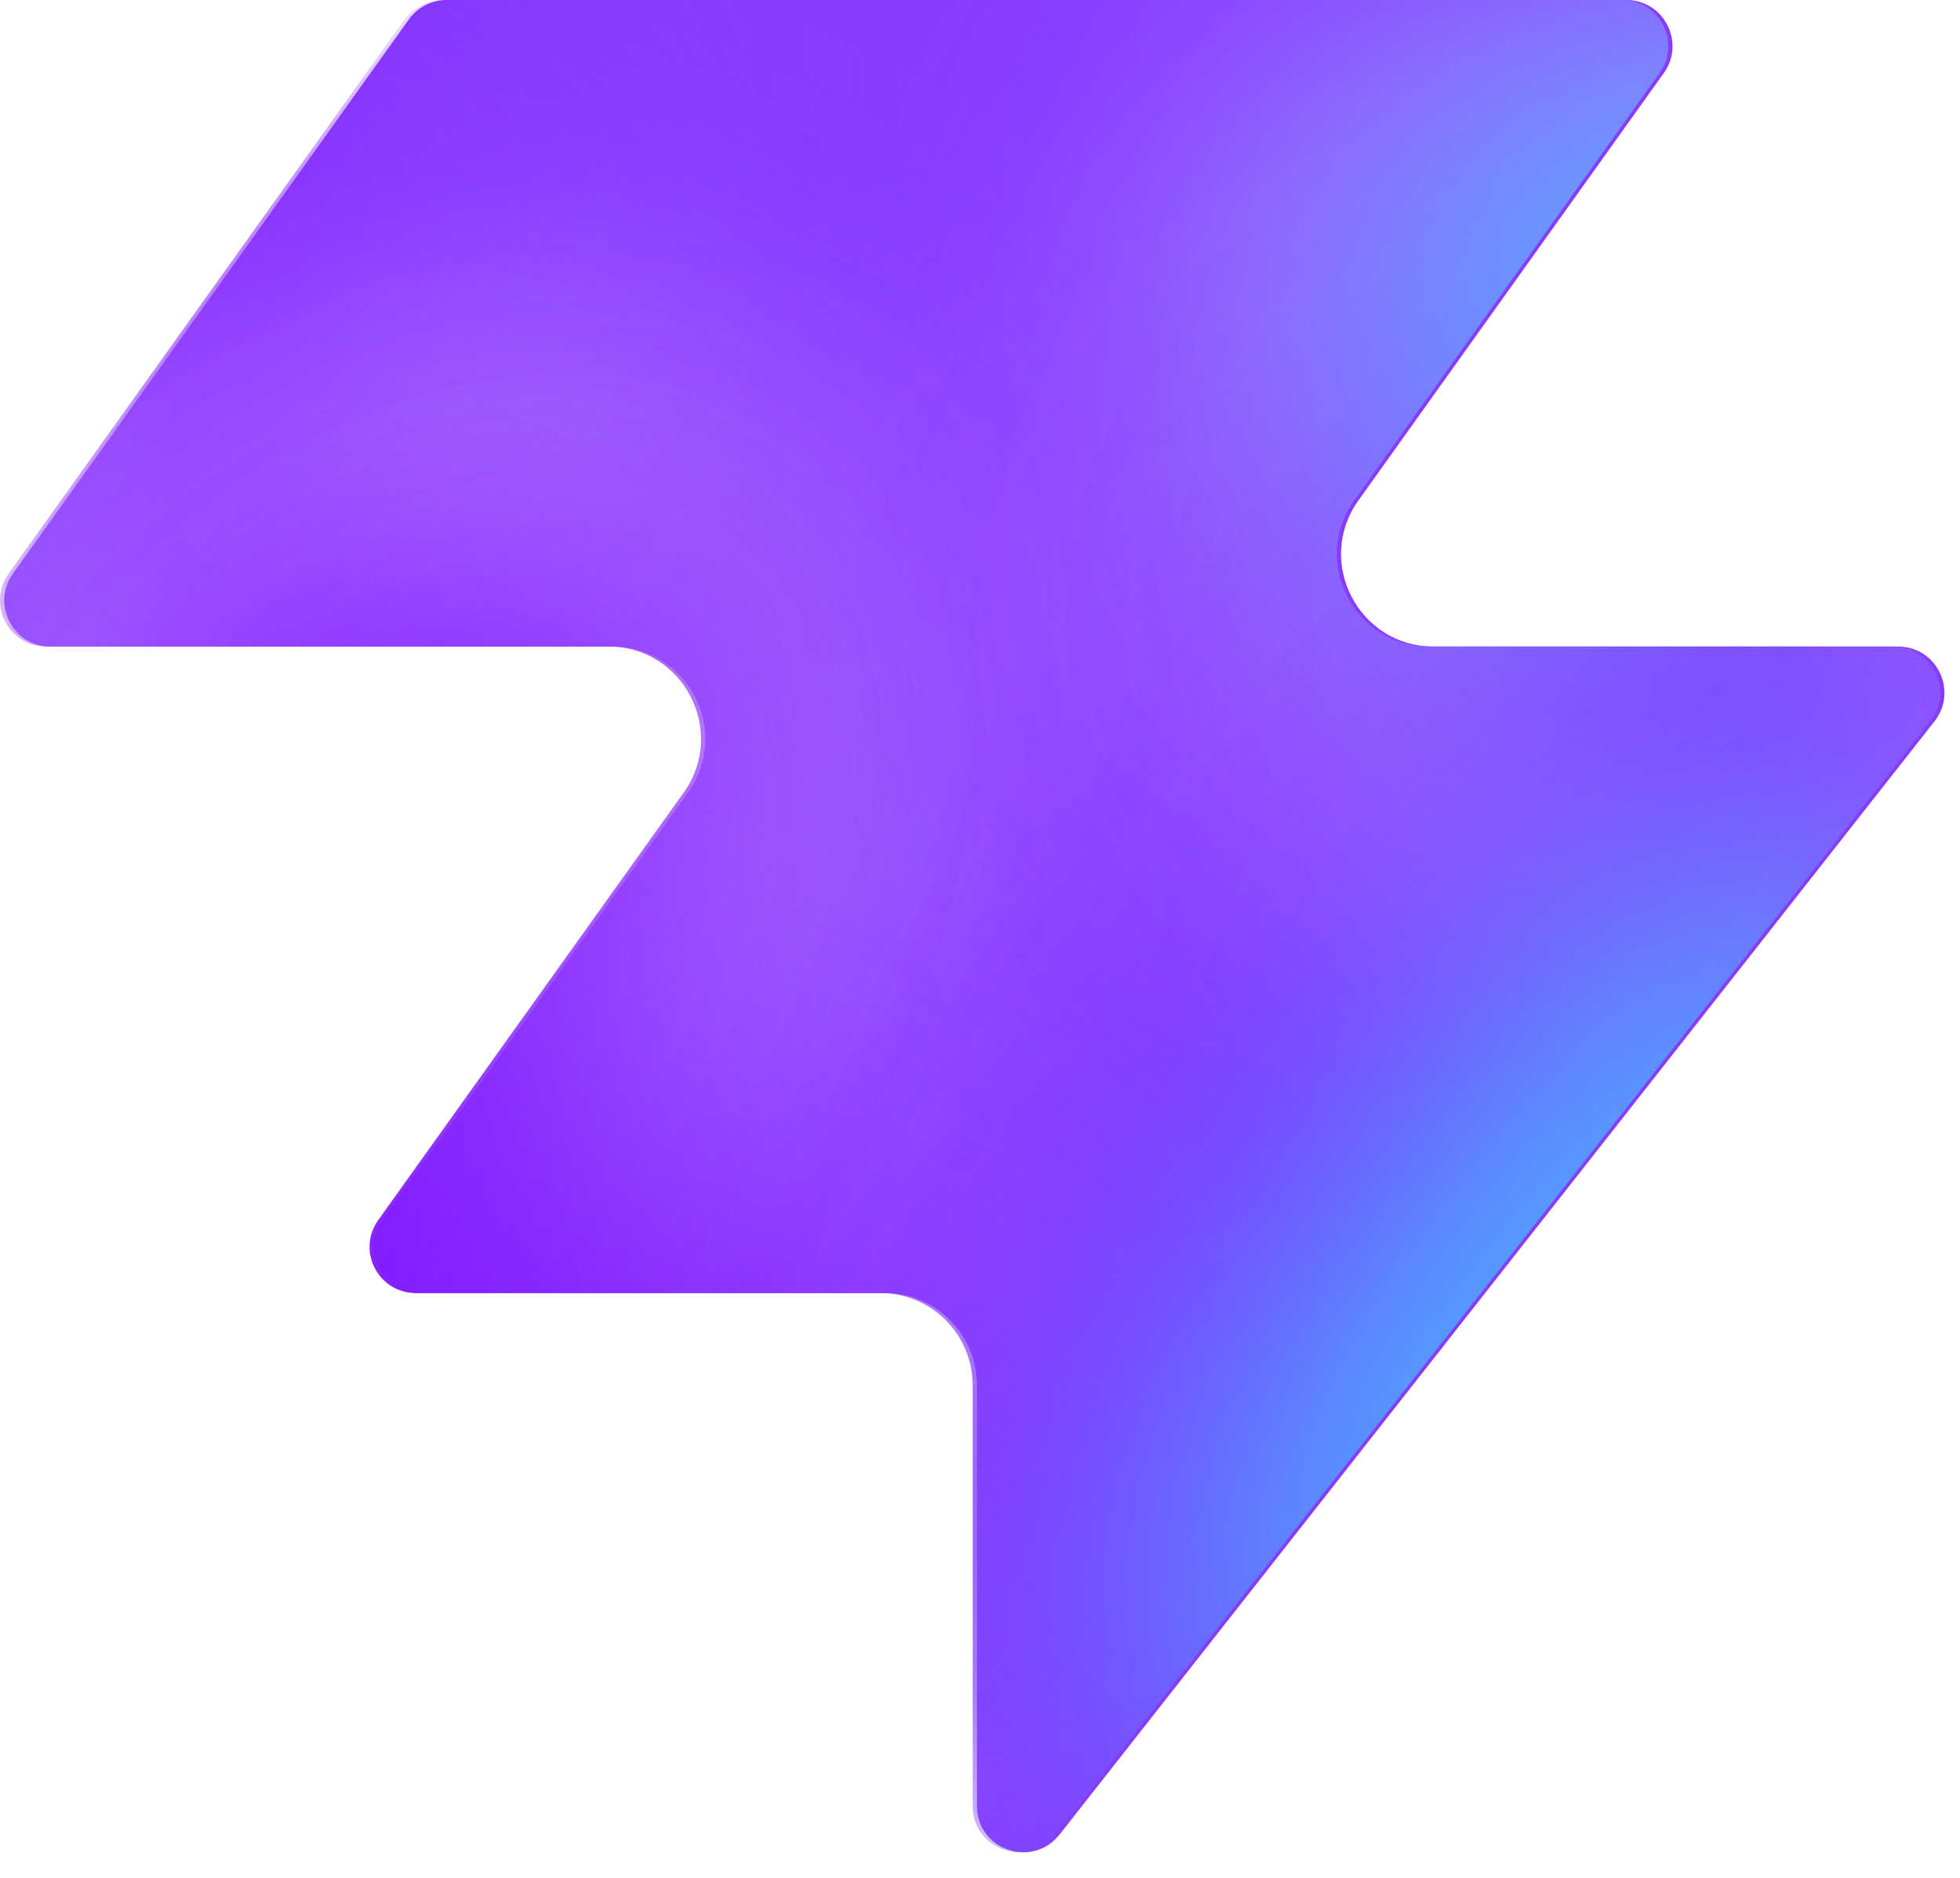
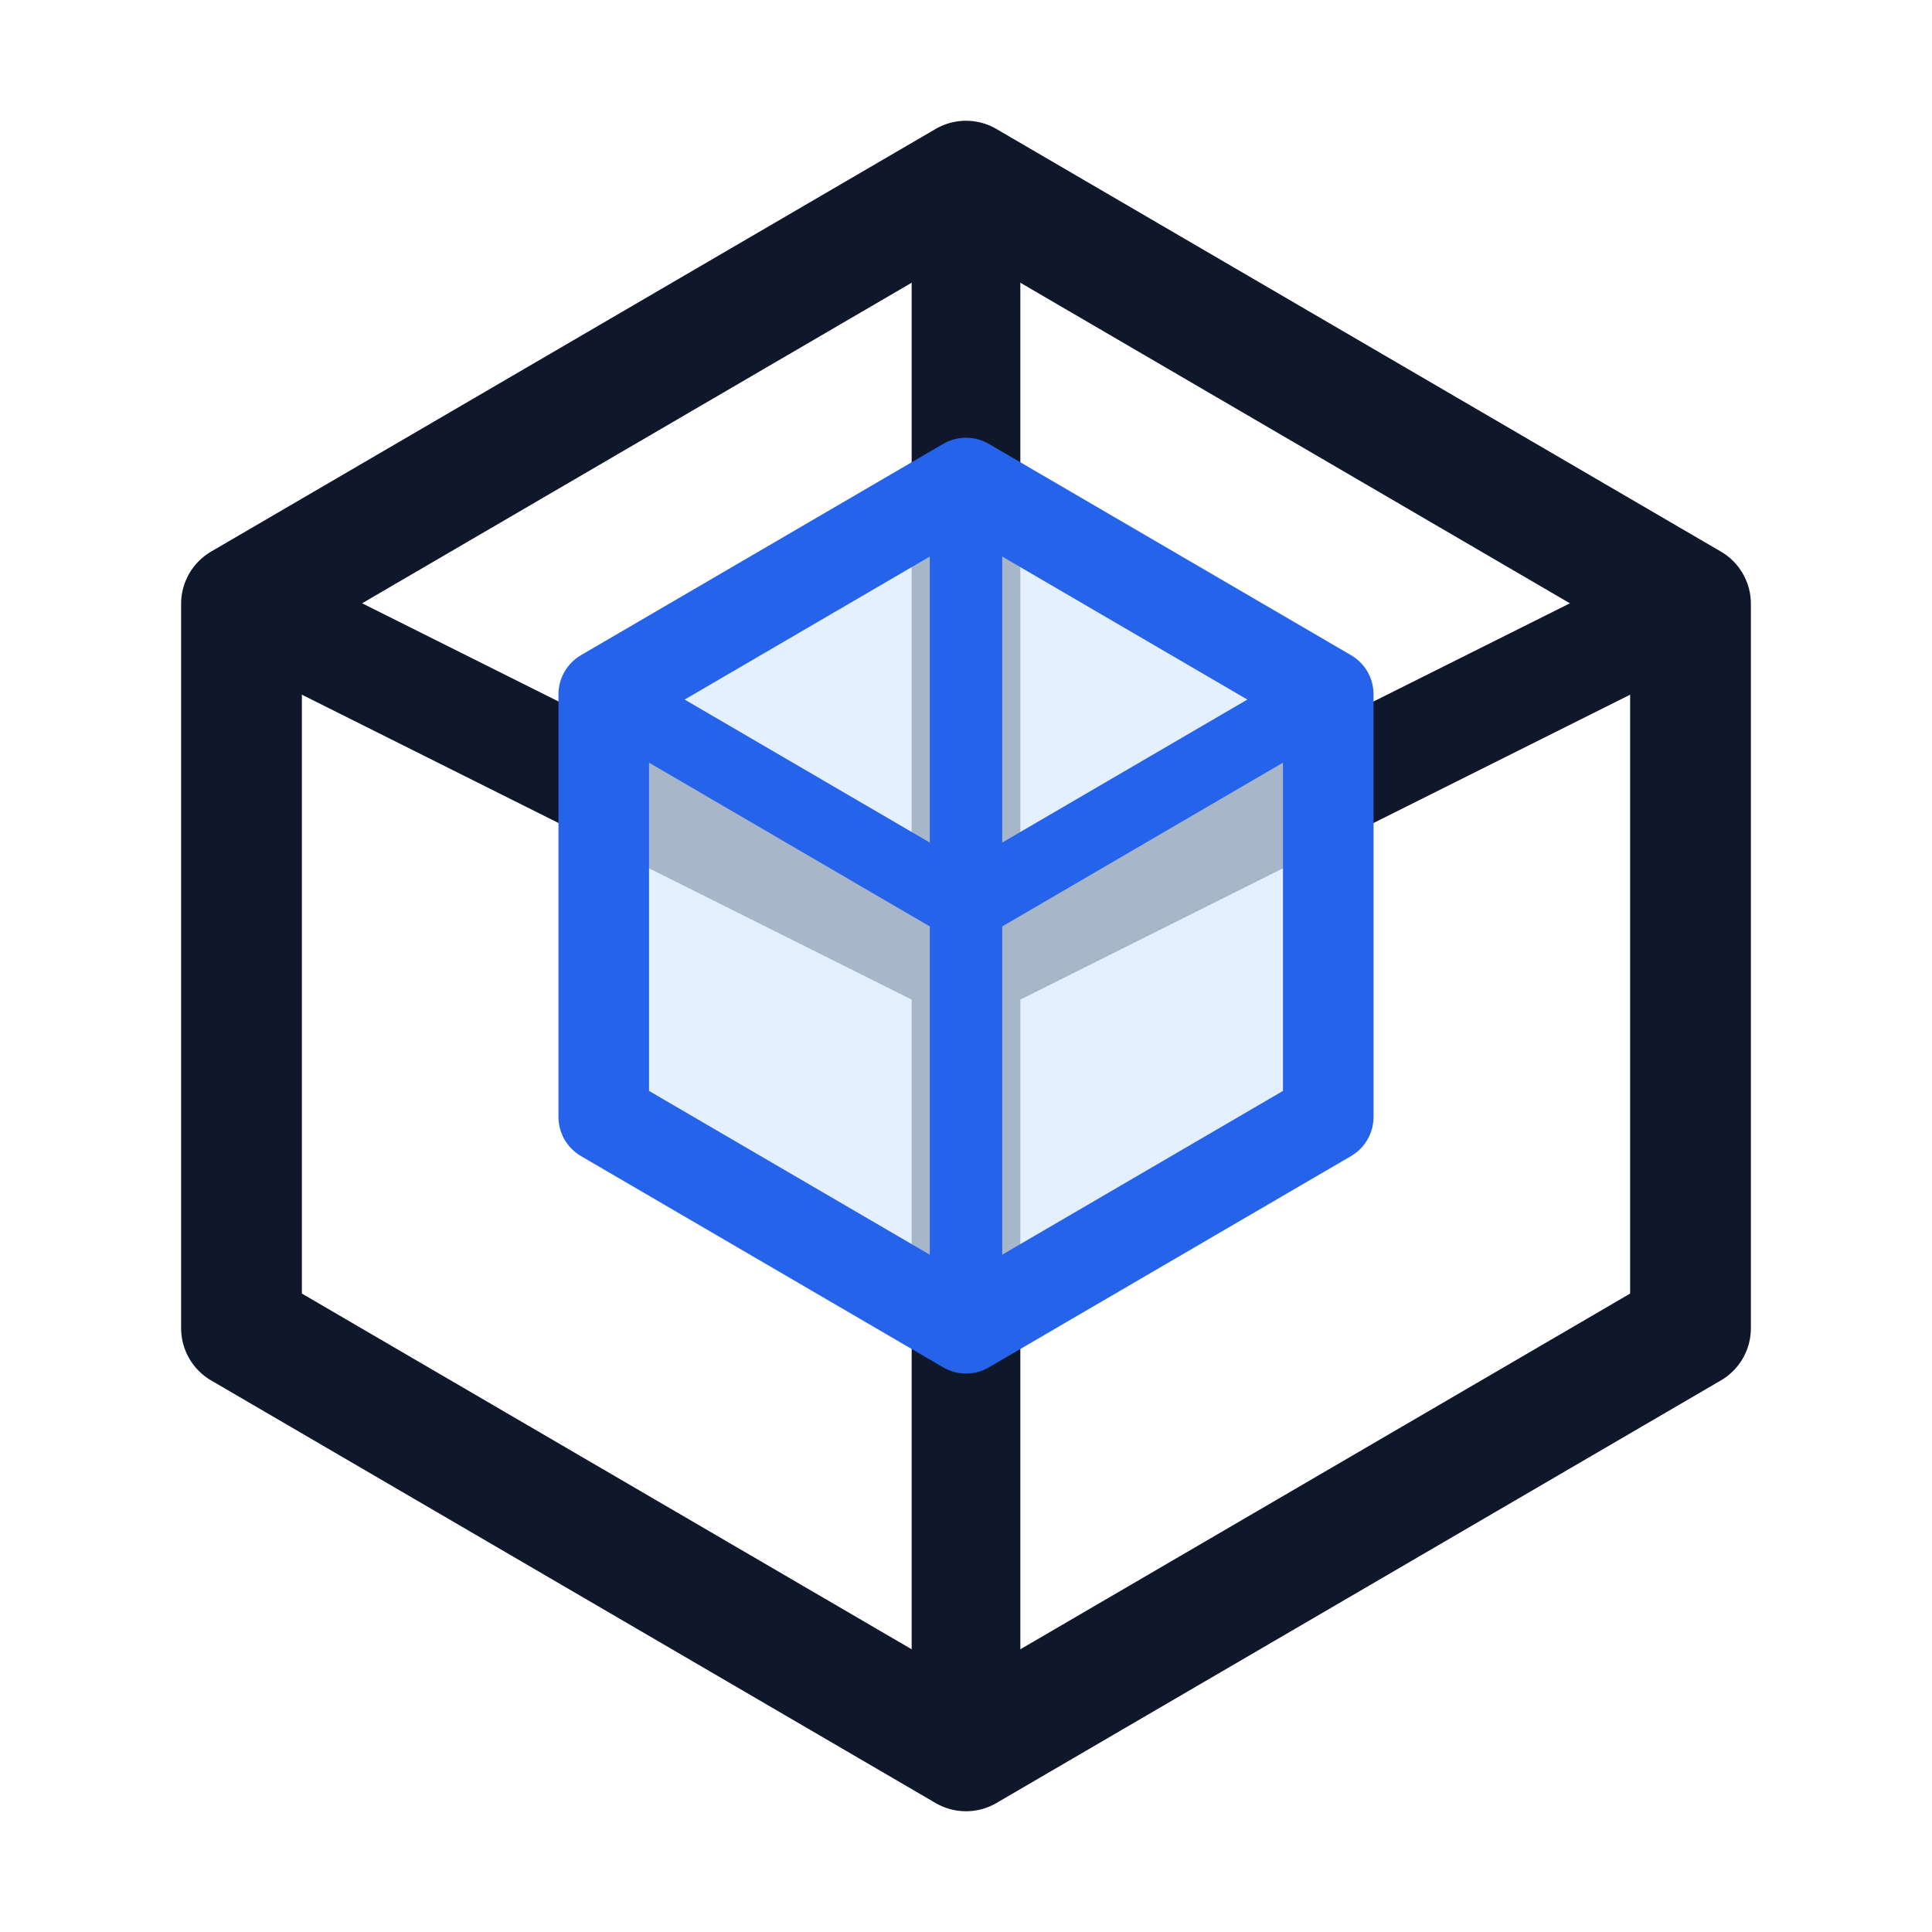
- <svg xmlns="http://www.w3.org/2000/svg" width="48" height="46" fill="none" viewBox="0 0 48 46">
-   <path fill="#863bff" d="M25.946 44.938c-.664.845-2.021.375-2.021-.698V33.937a2.26 2.26 0 0 0-2.262-2.262H10.287c-.92 0-1.456-1.04-.92-1.788l7.48-10.471c1.07-1.497 0-3.578-1.842-3.578H1.237c-.92 0-1.456-1.04-.92-1.788L10.013.474c.214-.297.556-.474.92-.474h28.894c.92 0 1.456 1.04.92 1.788l-7.48 10.471c-1.07 1.498 0 3.579 1.842 3.579h11.377c.943 0 1.473 1.088.89 1.83L25.947 44.94z" style="fill:#863bff;fill:color(display-p3 .525 .23 1);fill-opacity:1" />
-   <mask id="a" width="48" height="46" x="0" y="0" maskUnits="userSpaceOnUse" style="mask-type:alpha">
-     <path fill="#000" d="M25.842 44.938c-.664.844-2.021.375-2.021-.698V33.937a2.26 2.26 0 0 0-2.262-2.262H10.183c-.92 0-1.456-1.04-.92-1.788l7.48-10.471c1.07-1.498 0-3.579-1.842-3.579H1.133c-.92 0-1.456-1.04-.92-1.787L9.91.473c.214-.297.556-.474.92-.474h28.894c.92 0 1.456 1.04.92 1.788l-7.48 10.471c-1.07 1.498 0 3.578 1.842 3.578h11.377c.943 0 1.473 1.088.89 1.832L25.843 44.94z" style="fill:#000;fill-opacity:1" />
-   </mask>
-   <g mask="url(#a)">
-     <g filter="url(#b)">
-       <ellipse cx="5.508" cy="14.704" fill="#ede6ff" rx="5.508" ry="14.704" style="fill:#ede6ff;fill:color(display-p3 .927 .903 1);fill-opacity:1" transform="matrix(.00324 1 1 -.00324 -4.47 31.516)" />
-     </g>
-     <g filter="url(#c)">
-       <ellipse cx="10.399" cy="29.851" fill="#ede6ff" rx="10.399" ry="29.851" style="fill:#ede6ff;fill:color(display-p3 .927 .903 1);fill-opacity:1" transform="matrix(.00324 1 1 -.00324 -39.328 7.883)" />
-     </g>
-     <g filter="url(#d)">
-       <ellipse cx="5.508" cy="30.487" fill="#7e14ff" rx="5.508" ry="30.487" style="fill:#7e14ff;fill:color(display-p3 .492 .077 1);fill-opacity:1" transform="rotate(89.814 -25.913 -14.639)scale(1 -1)" />
-     </g>
-     <g filter="url(#e)">
-       <ellipse cx="5.508" cy="30.599" fill="#7e14ff" rx="5.508" ry="30.599" style="fill:#7e14ff;fill:color(display-p3 .492 .077 1);fill-opacity:1" transform="rotate(89.814 -32.644 -3.334)scale(1 -1)" />
-     </g>
-     <g filter="url(#f)">
-       <ellipse cx="5.508" cy="30.599" fill="#7e14ff" rx="5.508" ry="30.599" style="fill:#7e14ff;fill:color(display-p3 .492 .077 1);fill-opacity:1" transform="matrix(.00324 1 1 -.00324 -34.34 30.47)" />
-     </g>
-     <g filter="url(#g)">
-       <ellipse cx="14.072" cy="22.078" fill="#ede6ff" rx="14.072" ry="22.078" style="fill:#ede6ff;fill:color(display-p3 .927 .903 1);fill-opacity:1" transform="rotate(93.35 24.506 48.493)scale(-1 1)" />
-     </g>
-     <g filter="url(#h)">
-       <ellipse cx="3.47" cy="21.501" fill="#7e14ff" rx="3.47" ry="21.501" style="fill:#7e14ff;fill:color(display-p3 .492 .077 1);fill-opacity:1" transform="rotate(89.009 28.708 47.59)scale(-1 1)" />
-     </g>
-     <g filter="url(#i)">
-       <ellipse cx="3.47" cy="21.501" fill="#7e14ff" rx="3.47" ry="21.501" style="fill:#7e14ff;fill:color(display-p3 .492 .077 1);fill-opacity:1" transform="rotate(89.009 28.708 47.59)scale(-1 1)" />
-     </g>
-     <g filter="url(#j)">
-       <ellipse cx=".387" cy="8.972" fill="#7e14ff" rx="4.407" ry="29.108" style="fill:#7e14ff;fill:color(display-p3 .492 .077 1);fill-opacity:1" transform="rotate(39.51 .387 8.972)" />
-     </g>
-     <g filter="url(#k)">
-       <ellipse cx="47.523" cy="-6.092" fill="#7e14ff" rx="4.407" ry="29.108" style="fill:#7e14ff;fill:color(display-p3 .492 .077 1);fill-opacity:1" transform="rotate(37.892 47.523 -6.092)" />
-     </g>
-     <g filter="url(#l)">
-       <ellipse cx="41.412" cy="6.333" fill="#47bfff" rx="5.971" ry="9.665" style="fill:#47bfff;fill:color(display-p3 .28 .748 1);fill-opacity:1" transform="rotate(37.892 41.412 6.333)" />
-     </g>
-     <g filter="url(#m)">
-       <ellipse cx="-1.879" cy="38.332" fill="#7e14ff" rx="4.407" ry="29.108" style="fill:#7e14ff;fill:color(display-p3 .492 .077 1);fill-opacity:1" transform="rotate(37.892 -1.88 38.332)" />
-     </g>
-     <g filter="url(#n)">
-       <ellipse cx="-1.879" cy="38.332" fill="#7e14ff" rx="4.407" ry="29.108" style="fill:#7e14ff;fill:color(display-p3 .492 .077 1);fill-opacity:1" transform="rotate(37.892 -1.88 38.332)" />
-     </g>
-     <g filter="url(#o)">
-       <ellipse cx="35.651" cy="29.907" fill="#7e14ff" rx="4.407" ry="29.108" style="fill:#7e14ff;fill:color(display-p3 .492 .077 1);fill-opacity:1" transform="rotate(37.892 35.651 29.907)" />
-     </g>
-     <g filter="url(#p)">
-       <ellipse cx="38.418" cy="32.4" fill="#47bfff" rx="5.971" ry="15.297" style="fill:#47bfff;fill:color(display-p3 .28 .748 1);fill-opacity:1" transform="rotate(37.892 38.418 32.4)" />
-     </g>
-   </g>
-   <defs>
-     <filter id="b" width="60.045" height="41.654" x="-19.77" y="16.149" color-interpolation-filters="sRGB" filterUnits="userSpaceOnUse">
-       <feFlood flood-opacity="0" result="BackgroundImageFix" />
-       <feBlend in="SourceGraphic" in2="BackgroundImageFix" result="shape" />
-       <feGaussianBlur result="effect1_foregroundBlur_2002_17158" stdDeviation="7.659" />
-     </filter>
-     <filter id="c" width="90.34" height="51.437" x="-54.613" y="-7.533" color-interpolation-filters="sRGB" filterUnits="userSpaceOnUse">
-       <feFlood flood-opacity="0" result="BackgroundImageFix" />
-       <feBlend in="SourceGraphic" in2="BackgroundImageFix" result="shape" />
-       <feGaussianBlur result="effect1_foregroundBlur_2002_17158" stdDeviation="7.659" />
-     </filter>
-     <filter id="d" width="79.355" height="29.4" x="-49.64" y="2.03" color-interpolation-filters="sRGB" filterUnits="userSpaceOnUse">
-       <feFlood flood-opacity="0" result="BackgroundImageFix" />
-       <feBlend in="SourceGraphic" in2="BackgroundImageFix" result="shape" />
-       <feGaussianBlur result="effect1_foregroundBlur_2002_17158" stdDeviation="4.596" />
-     </filter>
-     <filter id="e" width="79.579" height="29.4" x="-45.045" y="20.029" color-interpolation-filters="sRGB" filterUnits="userSpaceOnUse">
-       <feFlood flood-opacity="0" result="BackgroundImageFix" />
-       <feBlend in="SourceGraphic" in2="BackgroundImageFix" result="shape" />
-       <feGaussianBlur result="effect1_foregroundBlur_2002_17158" stdDeviation="4.596" />
-     </filter>
-     <filter id="f" width="79.579" height="29.4" x="-43.513" y="21.178" color-interpolation-filters="sRGB" filterUnits="userSpaceOnUse">
-       <feFlood flood-opacity="0" result="BackgroundImageFix" />
-       <feBlend in="SourceGraphic" in2="BackgroundImageFix" result="shape" />
-       <feGaussianBlur result="effect1_foregroundBlur_2002_17158" stdDeviation="4.596" />
-     </filter>
-     <filter id="g" width="74.749" height="58.852" x="15.756" y="-17.901" color-interpolation-filters="sRGB" filterUnits="userSpaceOnUse">
-       <feFlood flood-opacity="0" result="BackgroundImageFix" />
-       <feBlend in="SourceGraphic" in2="BackgroundImageFix" result="shape" />
-       <feGaussianBlur result="effect1_foregroundBlur_2002_17158" stdDeviation="7.659" />
-     </filter>
-     <filter id="h" width="61.377" height="25.362" x="23.548" y="2.284" color-interpolation-filters="sRGB" filterUnits="userSpaceOnUse">
-       <feFlood flood-opacity="0" result="BackgroundImageFix" />
-       <feBlend in="SourceGraphic" in2="BackgroundImageFix" result="shape" />
-       <feGaussianBlur result="effect1_foregroundBlur_2002_17158" stdDeviation="4.596" />
-     </filter>
-     <filter id="i" width="61.377" height="25.362" x="23.548" y="2.284" color-interpolation-filters="sRGB" filterUnits="userSpaceOnUse">
-       <feFlood flood-opacity="0" result="BackgroundImageFix" />
-       <feBlend in="SourceGraphic" in2="BackgroundImageFix" result="shape" />
-       <feGaussianBlur result="effect1_foregroundBlur_2002_17158" stdDeviation="4.596" />
-     </filter>
-     <filter id="j" width="56.045" height="63.649" x="-27.636" y="-22.853" color-interpolation-filters="sRGB" filterUnits="userSpaceOnUse">
-       <feFlood flood-opacity="0" result="BackgroundImageFix" />
-       <feBlend in="SourceGraphic" in2="BackgroundImageFix" result="shape" />
-       <feGaussianBlur result="effect1_foregroundBlur_2002_17158" stdDeviation="4.596" />
-     </filter>
-     <filter id="k" width="54.814" height="64.646" x="20.116" y="-38.415" color-interpolation-filters="sRGB" filterUnits="userSpaceOnUse">
-       <feFlood flood-opacity="0" result="BackgroundImageFix" />
-       <feBlend in="SourceGraphic" in2="BackgroundImageFix" result="shape" />
-       <feGaussianBlur result="effect1_foregroundBlur_2002_17158" stdDeviation="4.596" />
-     </filter>
-     <filter id="l" width="33.541" height="35.313" x="24.641" y="-11.323" color-interpolation-filters="sRGB" filterUnits="userSpaceOnUse">
-       <feFlood flood-opacity="0" result="BackgroundImageFix" />
-       <feBlend in="SourceGraphic" in2="BackgroundImageFix" result="shape" />
-       <feGaussianBlur result="effect1_foregroundBlur_2002_17158" stdDeviation="4.596" />
-     </filter>
-     <filter id="m" width="54.814" height="64.646" x="-29.286" y="6.009" color-interpolation-filters="sRGB" filterUnits="userSpaceOnUse">
-       <feFlood flood-opacity="0" result="BackgroundImageFix" />
-       <feBlend in="SourceGraphic" in2="BackgroundImageFix" result="shape" />
-       <feGaussianBlur result="effect1_foregroundBlur_2002_17158" stdDeviation="4.596" />
-     </filter>
-     <filter id="n" width="54.814" height="64.646" x="-29.286" y="6.009" color-interpolation-filters="sRGB" filterUnits="userSpaceOnUse">
-       <feFlood flood-opacity="0" result="BackgroundImageFix" />
-       <feBlend in="SourceGraphic" in2="BackgroundImageFix" result="shape" />
-       <feGaussianBlur result="effect1_foregroundBlur_2002_17158" stdDeviation="4.596" />
-     </filter>
-     <filter id="o" width="54.814" height="64.646" x="8.244" y="-2.416" color-interpolation-filters="sRGB" filterUnits="userSpaceOnUse">
-       <feFlood flood-opacity="0" result="BackgroundImageFix" />
-       <feBlend in="SourceGraphic" in2="BackgroundImageFix" result="shape" />
-       <feGaussianBlur result="effect1_foregroundBlur_2002_17158" stdDeviation="4.596" />
-     </filter>
-     <filter id="p" width="39.409" height="43.623" x="18.713" y="10.588" color-interpolation-filters="sRGB" filterUnits="userSpaceOnUse">
-       <feFlood flood-opacity="0" result="BackgroundImageFix" />
-       <feBlend in="SourceGraphic" in2="BackgroundImageFix" result="shape" />
-       <feGaussianBlur result="effect1_foregroundBlur_2002_17158" stdDeviation="4.596" />
-     </filter>
-   </defs>
+ <svg xmlns="http://www.w3.org/2000/svg" viewBox="0 0 32 32" fill="none">
+   <path d="M16 3L28 10V22L16 29L4 22V10L16 3Z" stroke="#0F172A" stroke-width="2" stroke-linejoin="round" />
+   <path d="M16 3V16M16 16V29M16 16L28 10M16 16L4 10" stroke="#0F172A" stroke-width="1.8" stroke-linejoin="round" />
+   <path d="M16 8L22 11.5V18.5L16 22L10 18.5V11.5L16 8Z" stroke="#2563EB" stroke-width="1.5" stroke-linejoin="round" fill="#DBEAFE" fill-opacity="0.75" />
+   <path d="M16 8V15M16 15V22M16 15L22 11.5M16 15L10 11.5" stroke="#2563EB" stroke-width="1.2" stroke-linejoin="round" />
</svg>
